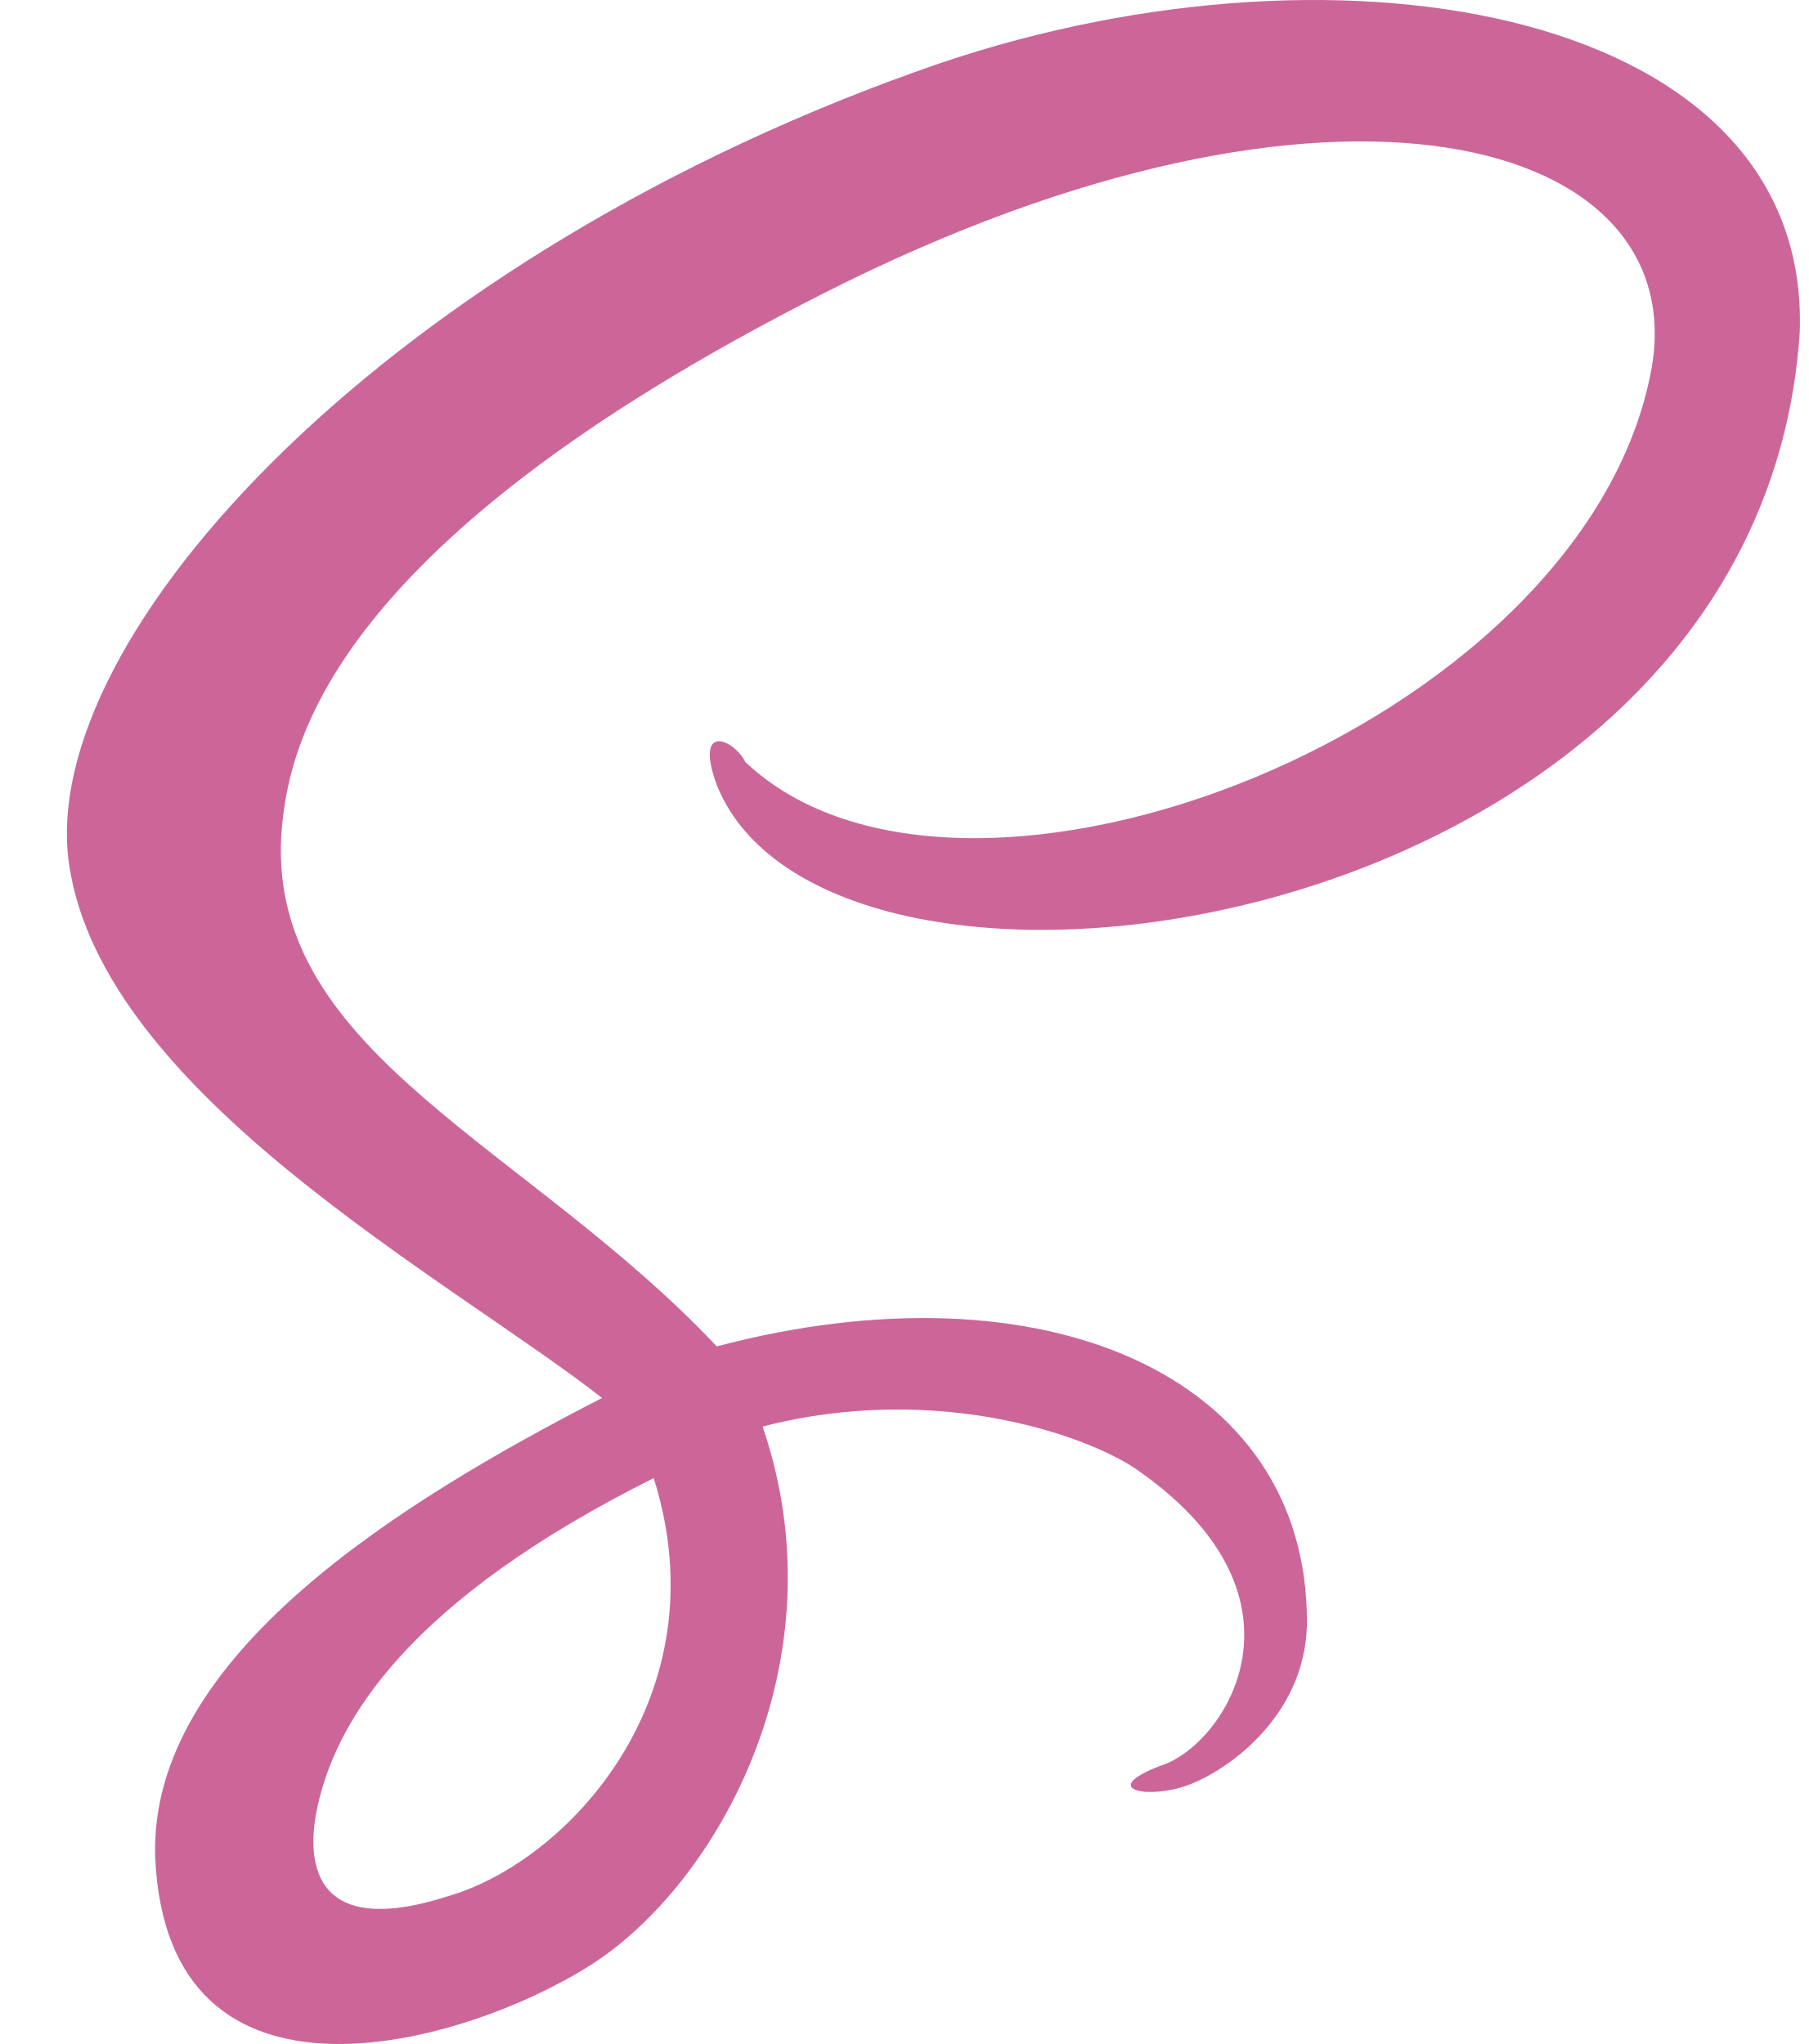
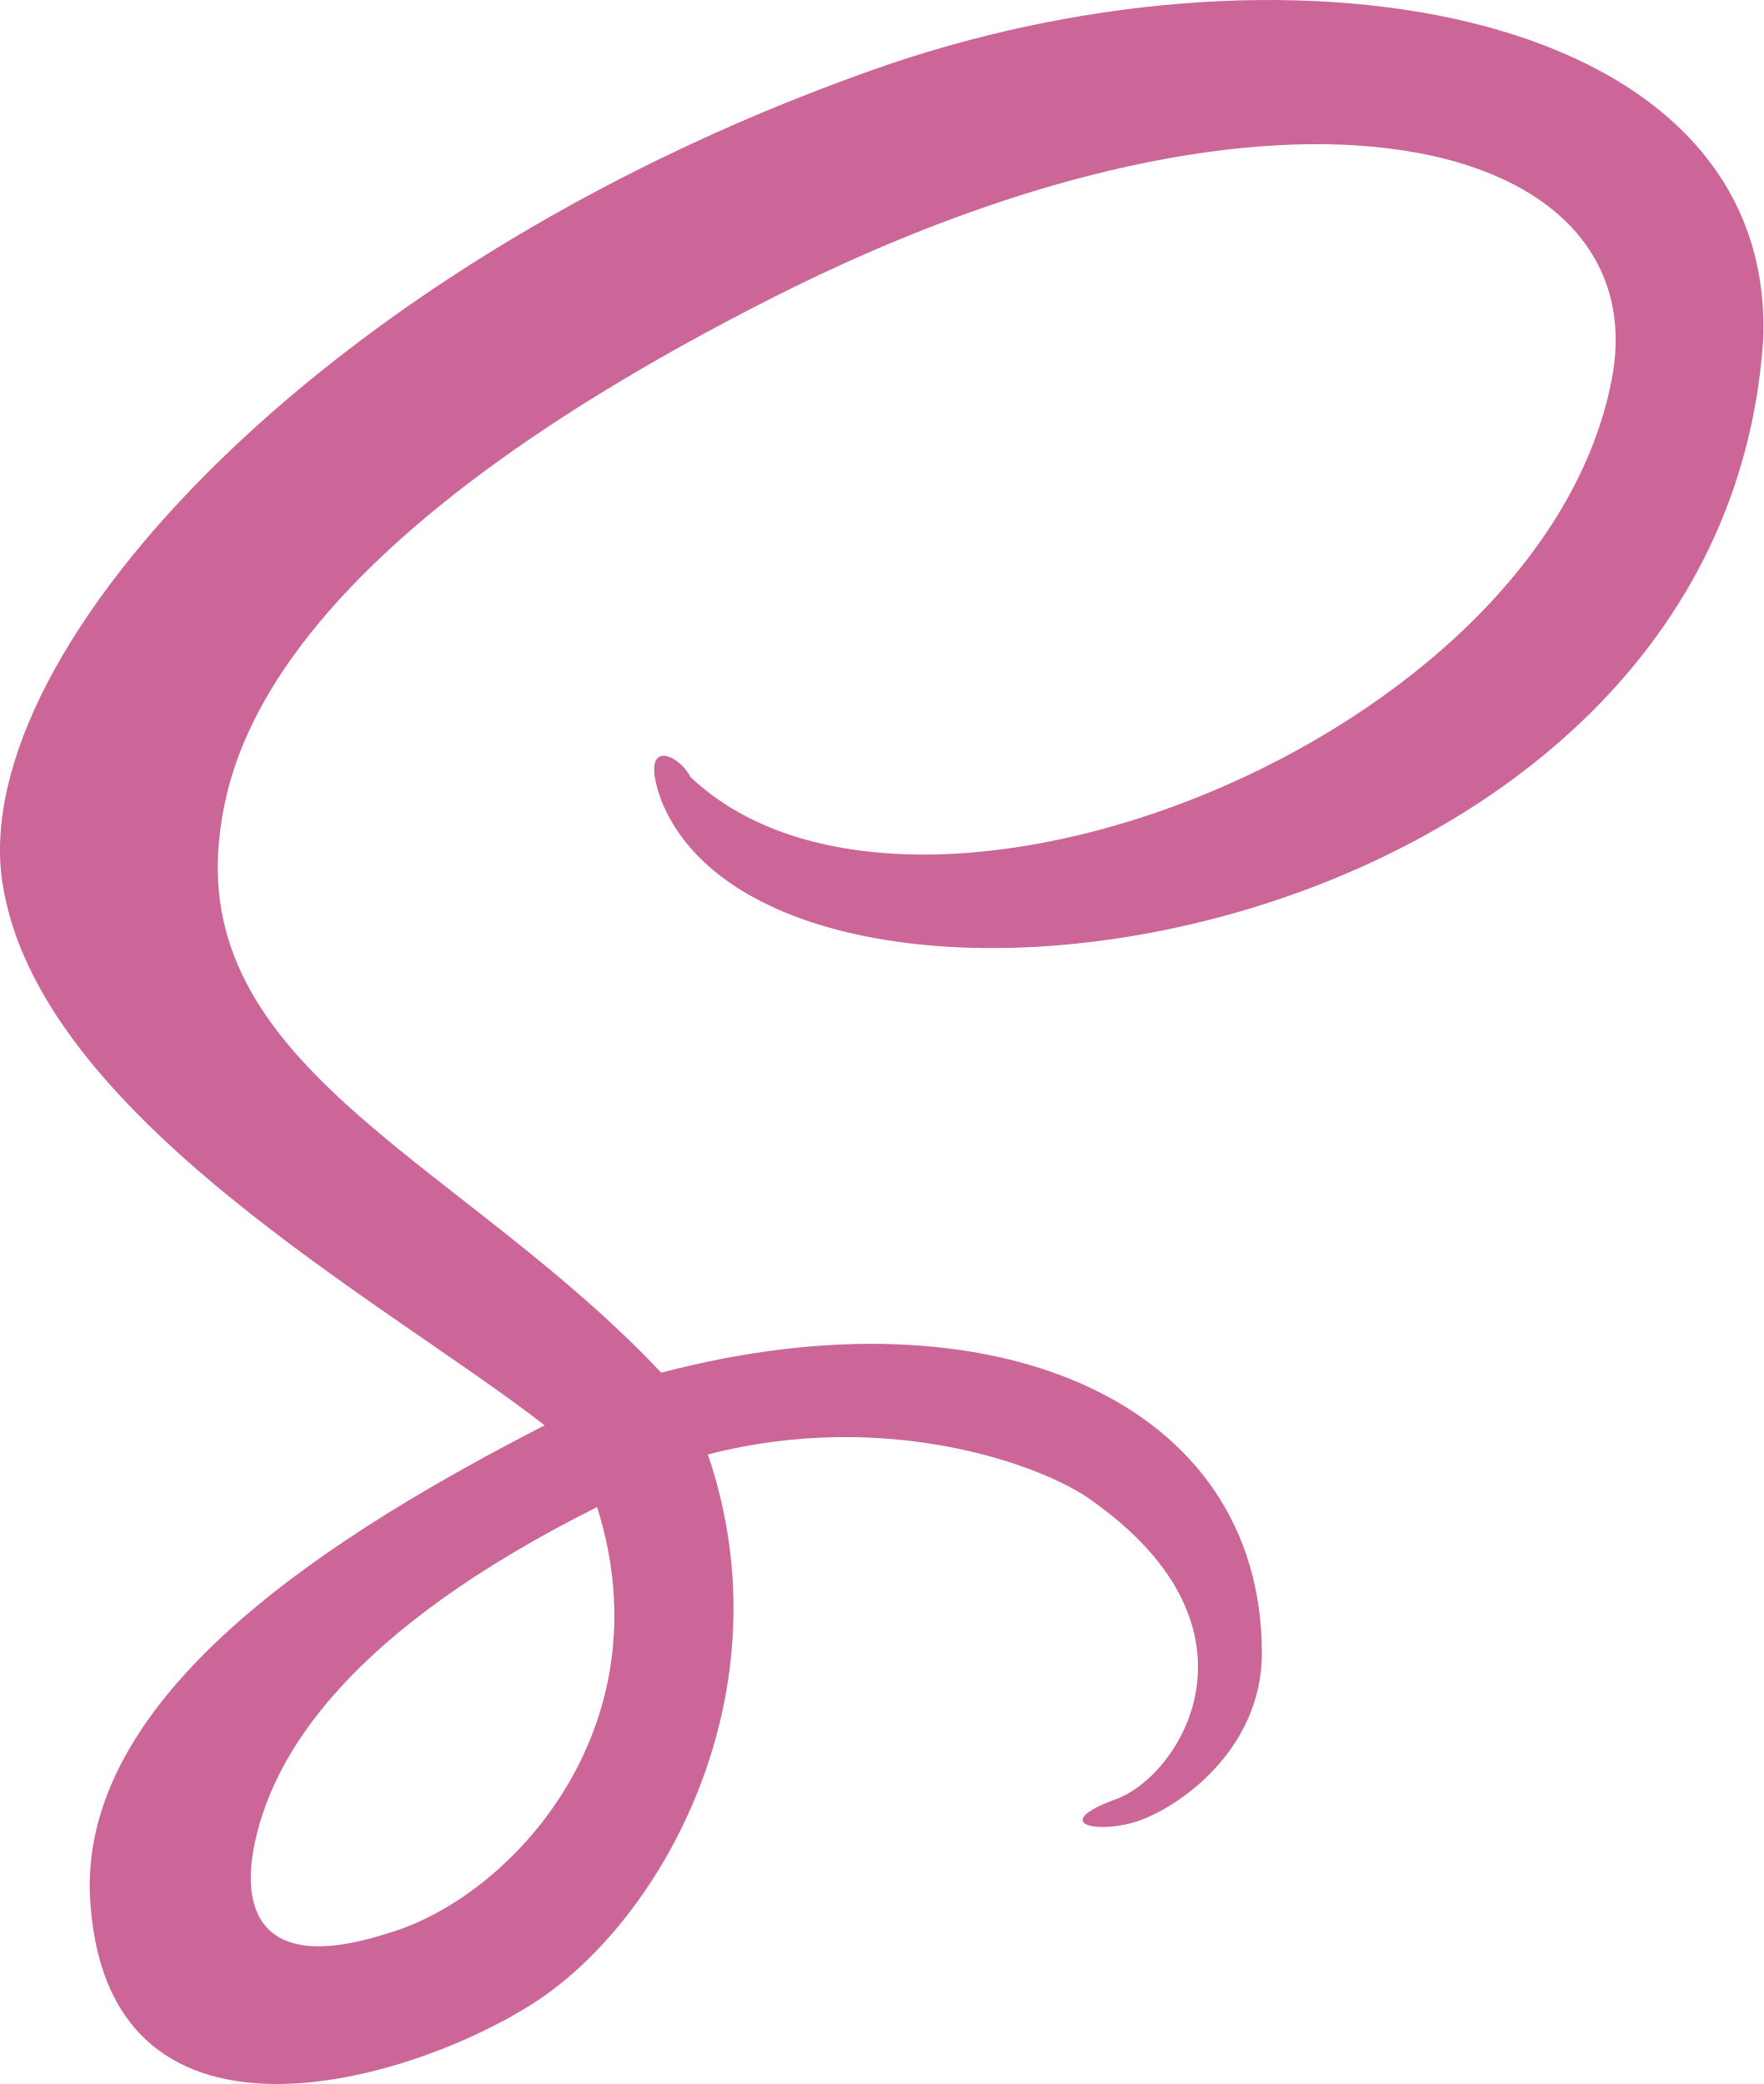
- <svg xmlns="http://www.w3.org/2000/svg" width="23" height="26" viewBox="0 0 23 26" fill="none">
-   <path d="M11.957 0.803C4.961 3.208 0.443 8.09 0.88 11.005C1.317 13.92 5.69 16.252 7.657 17.782C5.107 19.094 1.9 21.061 1.973 23.612C2.119 27.11 5.908 26.016 7.511 24.996C9.115 23.976 10.718 21.134 9.698 18.146C11.957 17.563 13.924 18.292 14.507 18.729C16.766 20.332 15.6 22.154 14.799 22.446C13.997 22.737 14.507 22.883 15.017 22.737C15.527 22.591 16.62 21.863 16.62 20.624C16.62 17.491 13.268 16.033 9.115 17.126C6.71 14.576 3.431 13.41 3.576 10.641C3.649 9.62 4.014 6.997 10.499 3.718C16.985 0.439 21.576 1.75 20.993 4.738C20.118 9.256 12.248 12.317 9.479 9.693C9.333 9.402 8.823 9.183 9.115 9.985C10.572 13.628 22.377 11.952 22.887 4.228C23.033 0.147 17.13 -0.946 11.957 0.803ZM5.69 24.122C3.868 24.705 3.941 23.539 4.014 23.102C4.232 21.863 5.252 20.332 8.313 18.802C9.187 21.571 7.22 23.685 5.69 24.122Z" fill="#CC6699" />
+ <svg xmlns="http://www.w3.org/2000/svg" width="22" height="26" viewBox="0 0 22 26" fill="none">
+   <path d="M11.086 0.803C4.103 3.208 -0.407 8.09 0.029 11.005C0.466 13.92 4.83 16.252 6.794 17.782C4.248 19.094 1.048 21.061 1.12 23.612C1.266 27.11 5.048 26.016 6.649 24.996C8.249 23.976 9.849 21.134 8.831 18.146C11.086 17.563 13.05 18.292 13.632 18.729C15.887 20.332 14.723 22.154 13.923 22.446C13.123 22.737 13.632 22.883 14.141 22.737C14.65 22.591 15.742 21.863 15.742 20.624C15.742 17.491 12.395 16.033 8.249 17.126C5.849 14.576 2.575 13.41 2.721 10.641C2.793 9.62 3.157 6.997 9.631 3.718C16.105 0.439 20.688 1.75 20.106 4.738C19.233 9.256 11.377 12.317 8.613 9.693C8.467 9.402 7.958 9.183 8.249 9.985C9.704 13.628 21.488 11.952 21.997 4.228C22.143 0.147 16.251 -0.946 11.086 0.803ZM4.83 24.122C3.012 24.705 3.084 23.539 3.157 23.102C3.375 21.863 4.394 20.332 7.449 18.802C8.322 21.571 6.358 23.685 4.83 24.122Z" fill="#CC6699" />
</svg>
